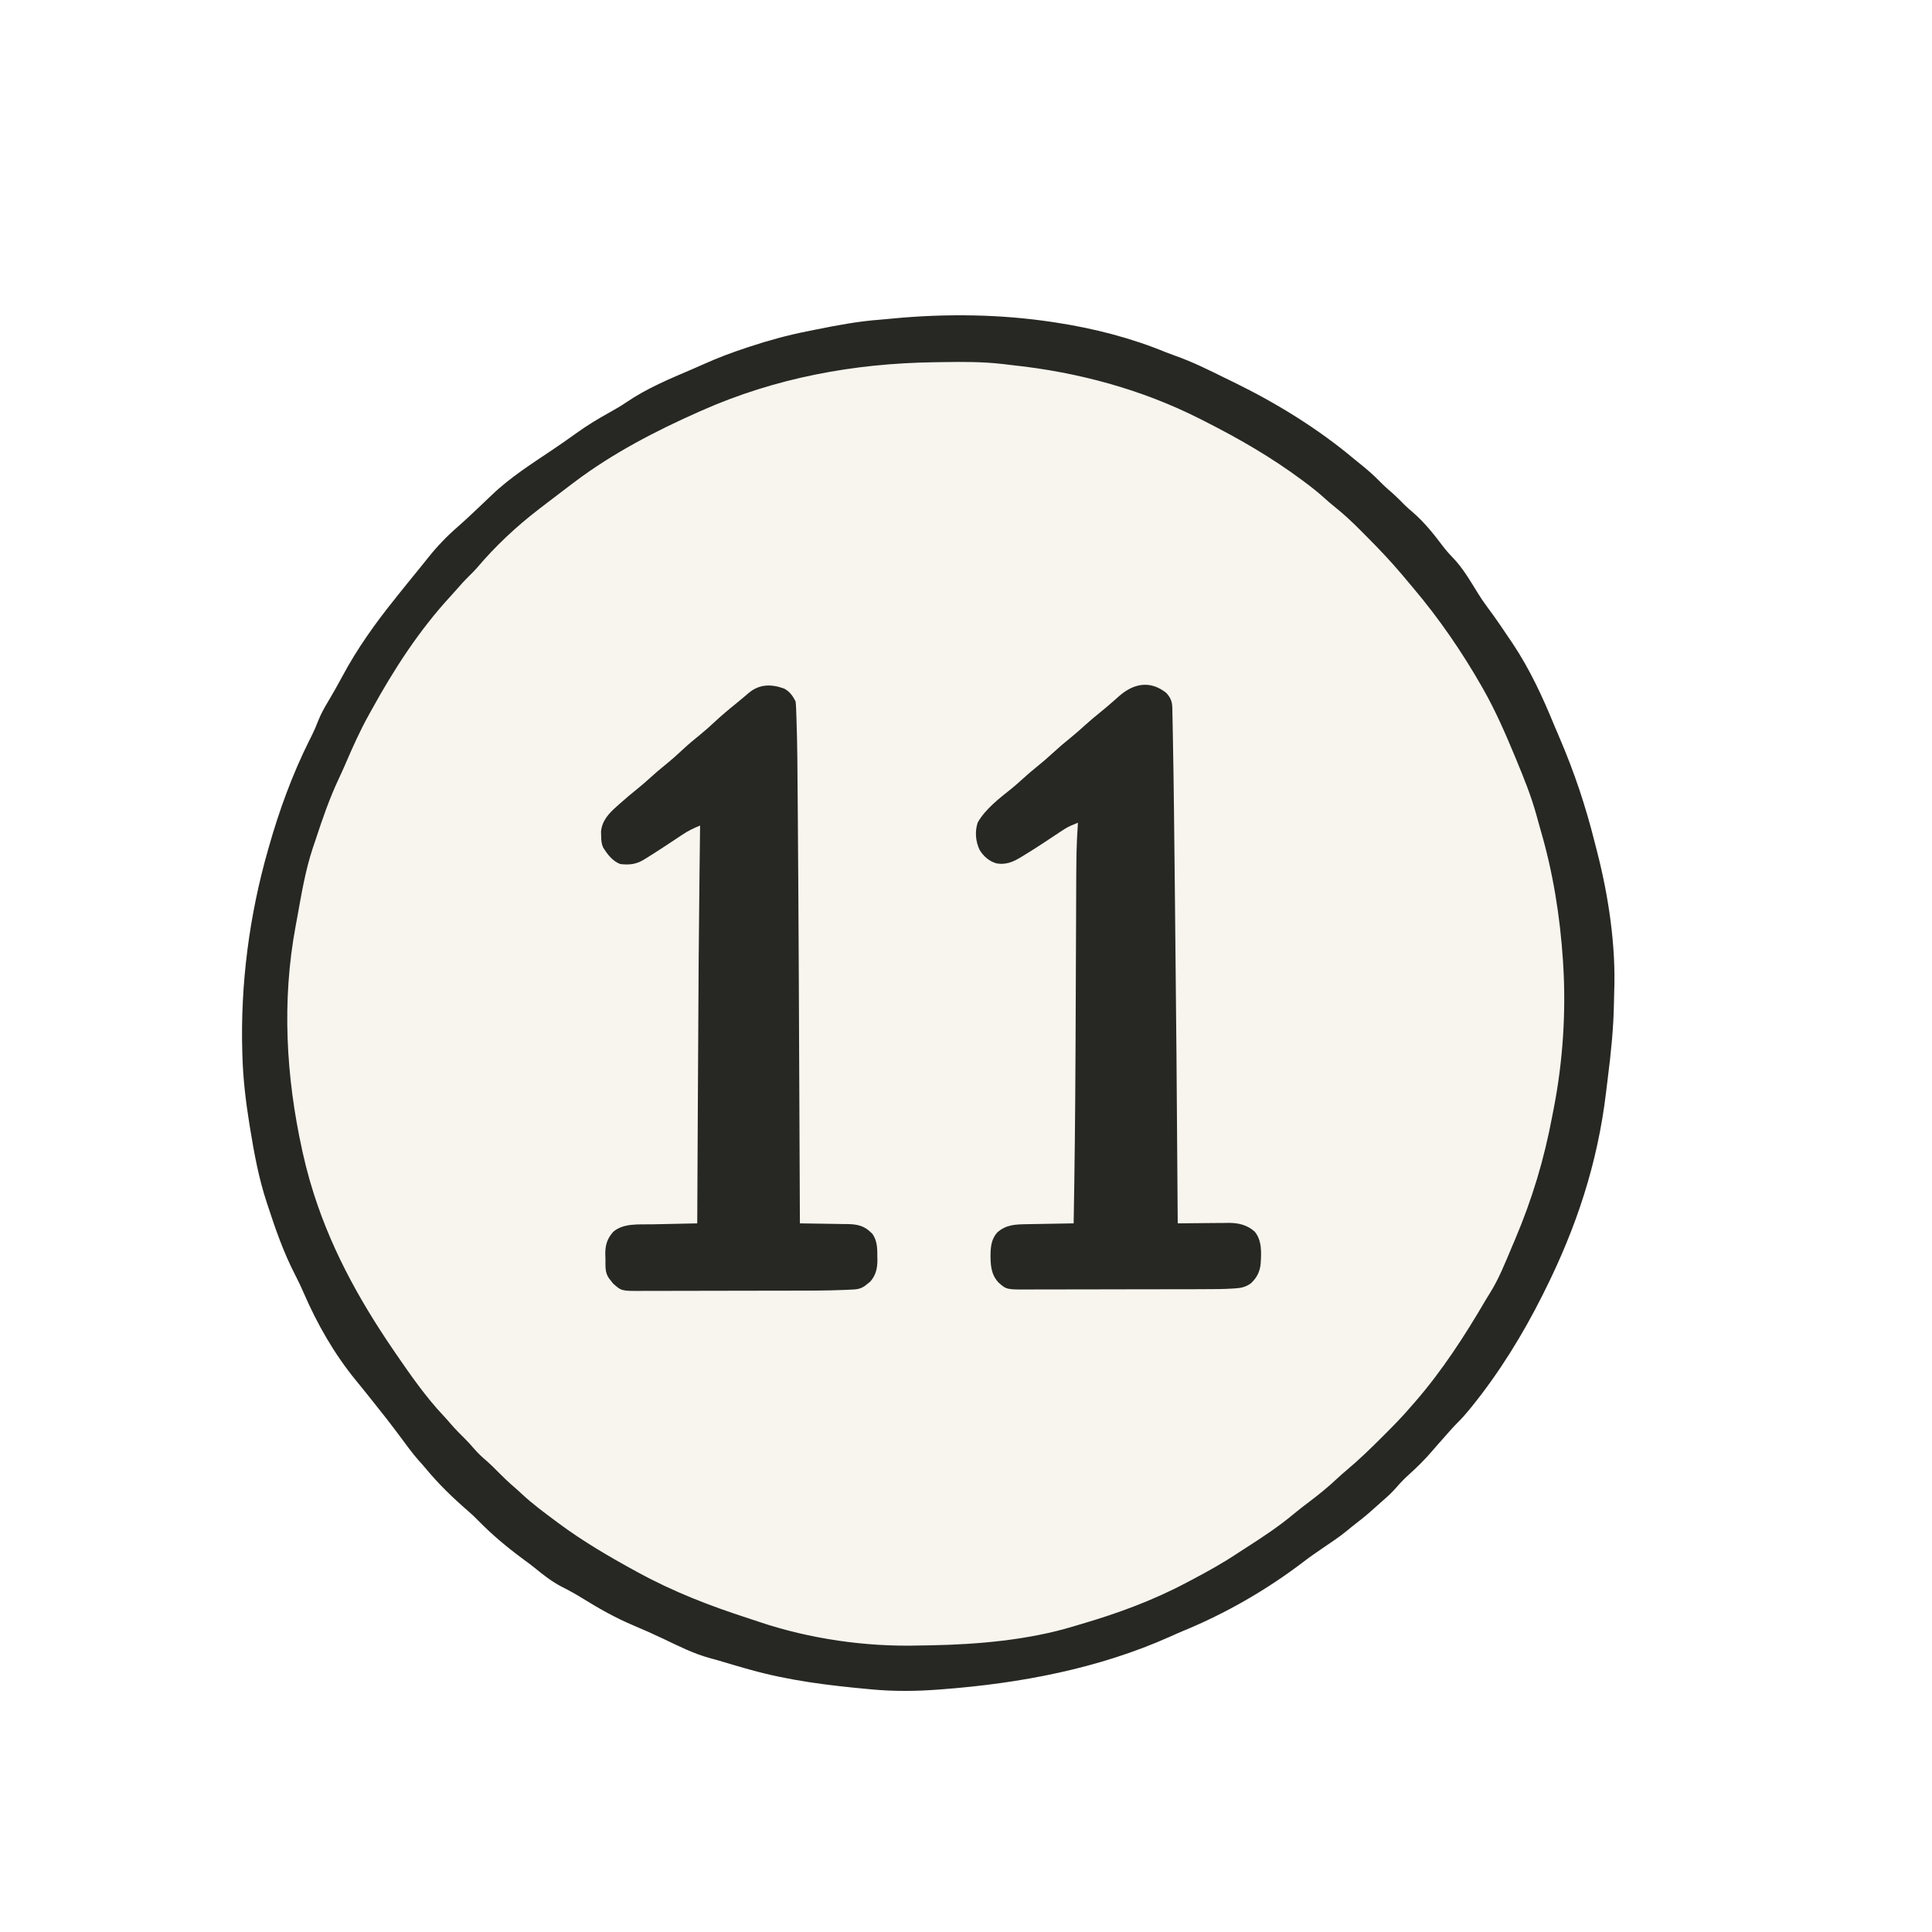
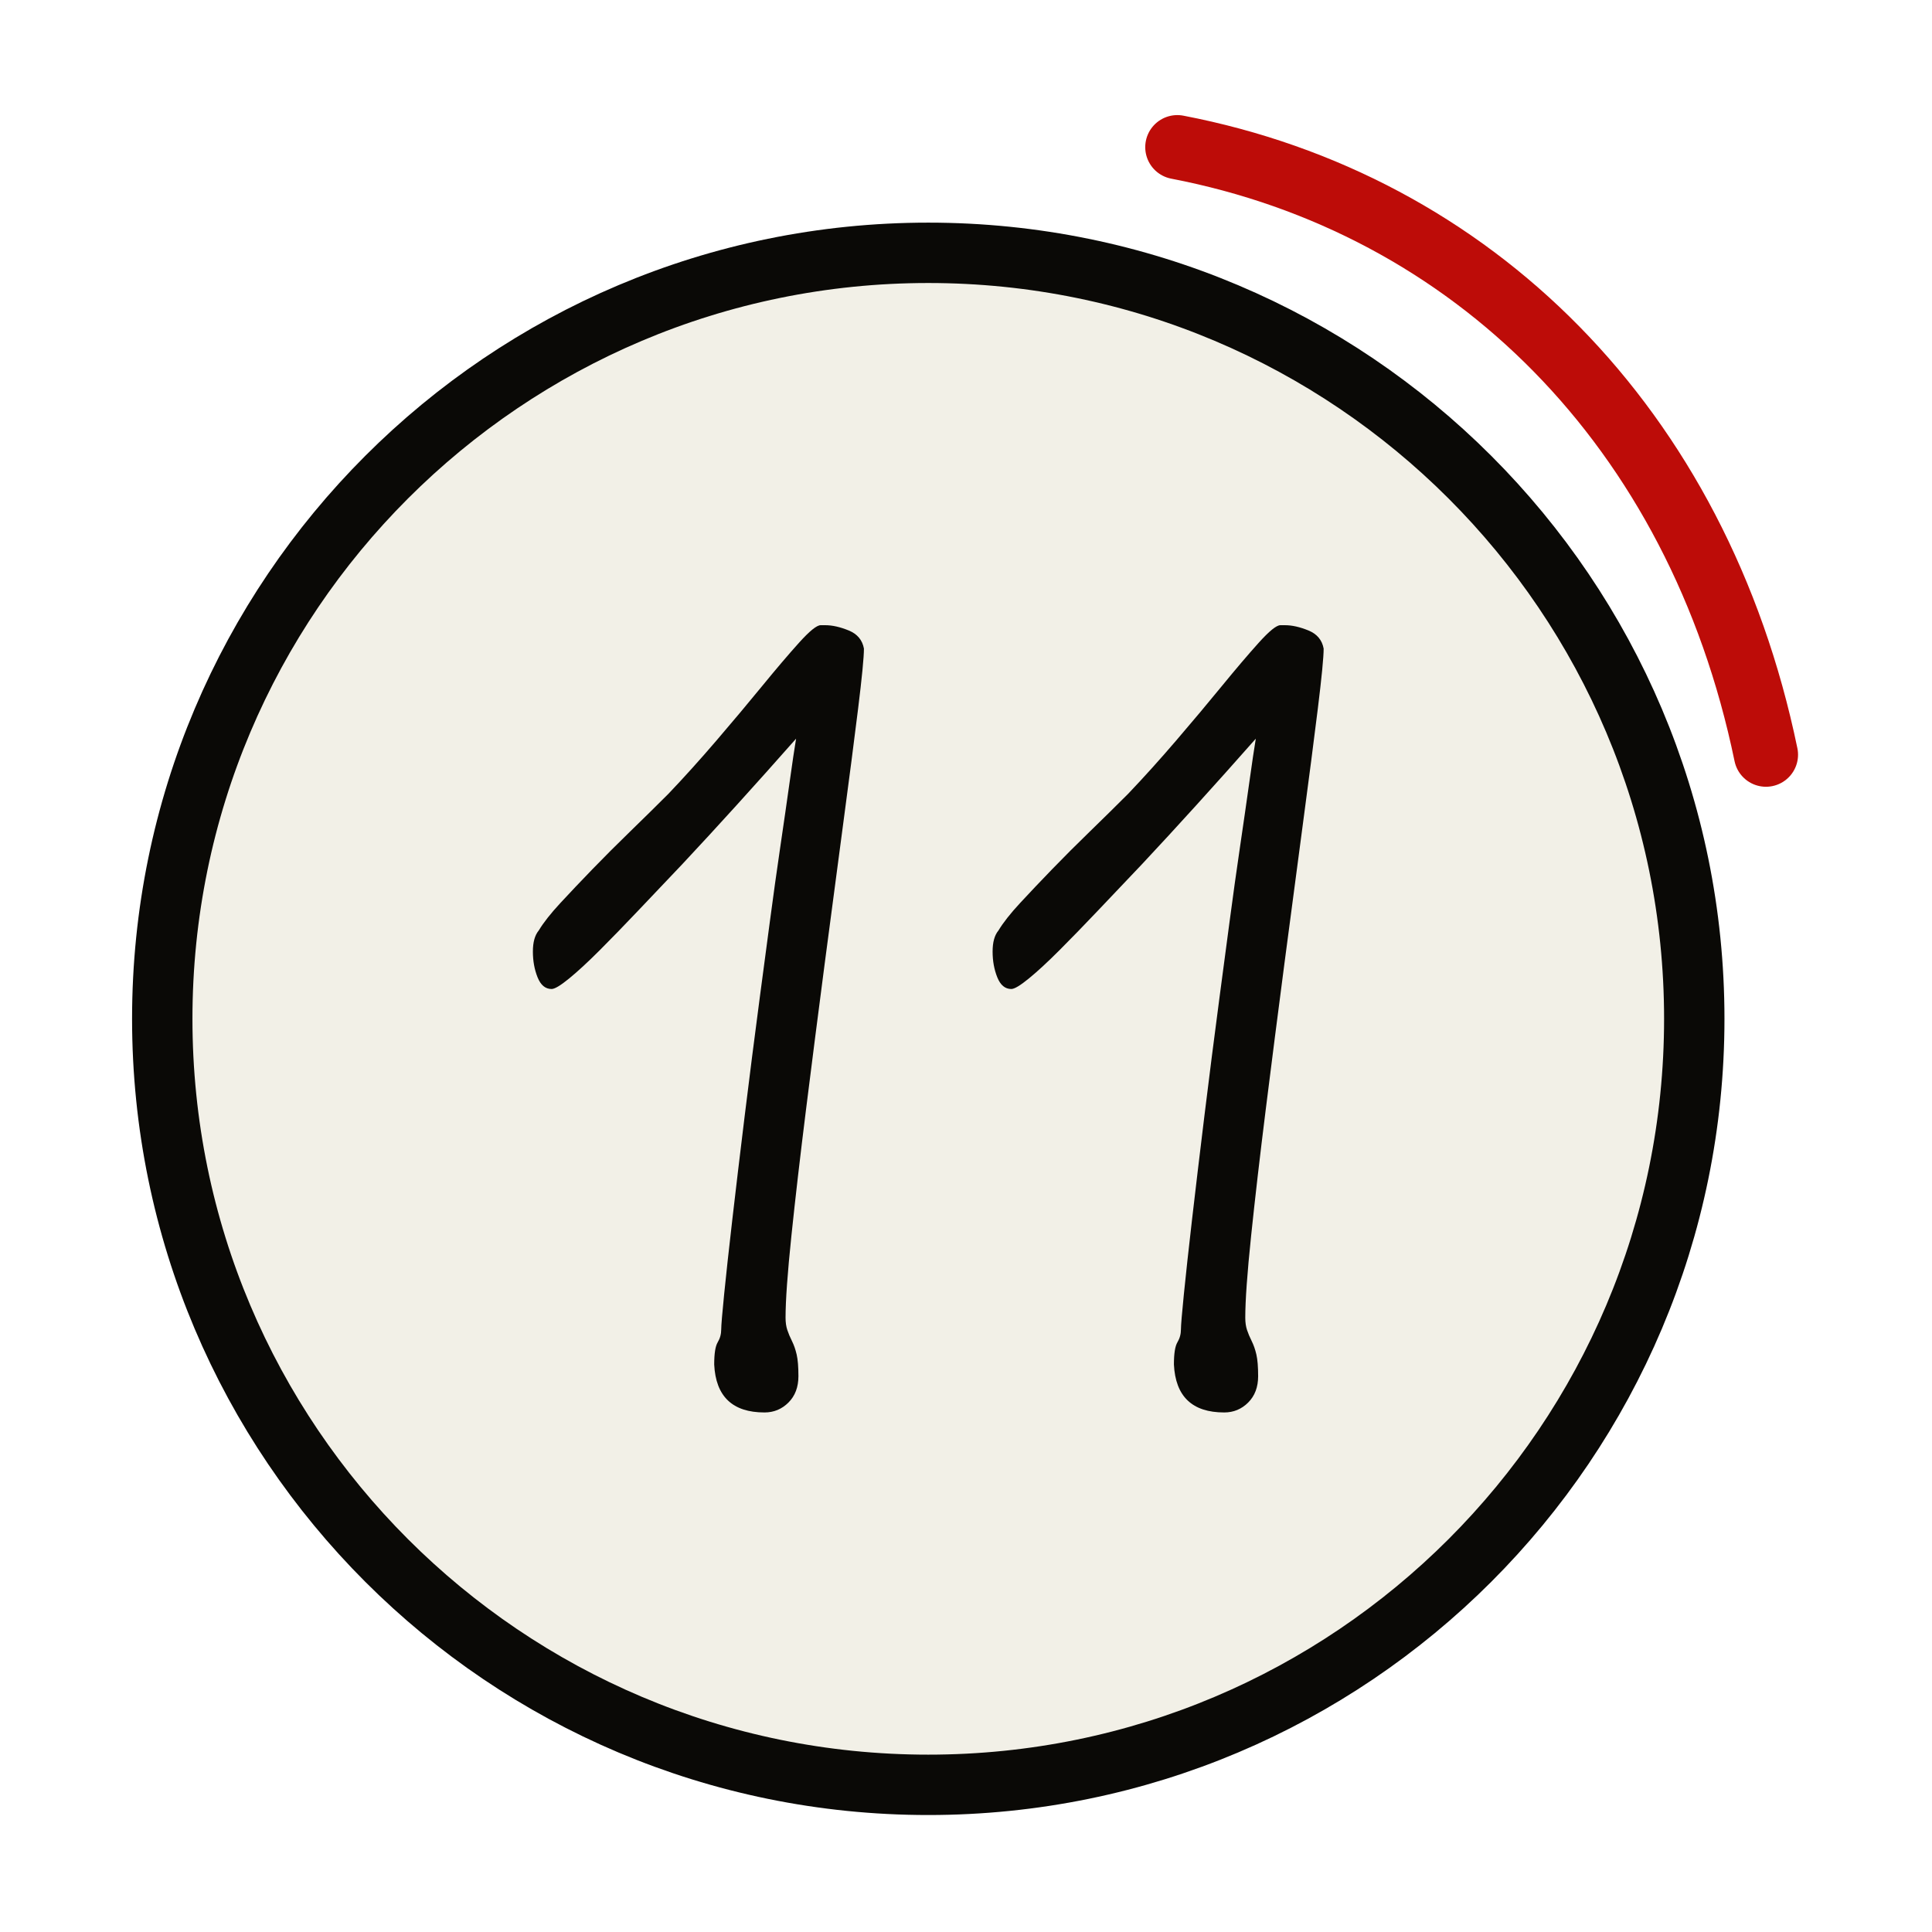
- <svg xmlns="http://www.w3.org/2000/svg" width="1355" height="1355" viewBox="0 0 1355 1355" fill="none" role="img" aria-labelledby="hotspot-11-title">
-   <path d="M0 0 C0.59 0.09 1.18 0.18 1.79 0.27 C27.99 4.27 54.34 11 78.84 21.13 C80.86 21.94 82.89 22.69 84.95 23.41 C97.28 27.73 108.9 33.54 120.61 39.32 C122.58 40.28 124.55 41.24 126.53 42.2 C156.26 56.75 185.28 74.57 210.66 95.89 C212.03 97.03 213.42 98.14 214.81 99.25 C219.74 103.19 224.39 107.24 228.8 111.76 C231.73 114.78 234.84 117.52 238.04 120.25 C240.82 122.73 243.4 125.39 246.01 128.04 C247.9 129.9 249.85 131.61 251.88 133.31 C259.66 140.05 266.11 147.96 272.26 156.18 C274.54 159.21 276.9 162 279.55 164.71 C286.92 172.25 292.09 181.32 297.63 190.23 C299.65 193.48 301.76 196.63 304.06 199.69 C309.99 207.59 315.5 215.79 321 224 C321.19 224.28 321.19 224.28 322.14 225.69 C333.83 243.24 342.95 262.89 350.91 282.37 C352.21 285.5 353.55 288.61 354.89 291.73 C365.19 315.71 373.18 339.73 379.51 365.06 C379.95 366.8 380.4 368.54 380.85 370.27 C389.14 402.2 394.43 437.43 393.09 470.44 C393.01 472.78 392.96 475.11 392.93 477.45 C392.66 495.21 390.81 512.7 388.59 530.31 C388.19 533.49 387.8 536.68 387.42 539.87 C381.51 589.86 366.55 635.03 344 680 C343.58 680.83 343.17 681.67 342.74 682.53 C329 709.93 312.48 736.72 293.19 760.56 C292.65 761.23 292.11 761.9 291.55 762.58 C288.89 765.83 286.18 768.92 283.17 771.85 C281.23 773.76 279.43 775.78 277.62 777.81 C277.24 778.25 276.85 778.68 276.45 779.13 C274.11 781.74 271.8 784.36 269.5 787 C268.94 787.64 268.37 788.29 267.79 788.95 C266.87 790.01 265.94 791.07 265.02 792.14 C260.12 797.81 254.96 802.96 249.38 807.96 C246.3 810.74 243.45 813.6 240.75 816.75 C237.76 820.22 234.62 823.23 231.13 826.19 C229.16 827.87 227.24 829.59 225.34 831.34 C221.12 835.19 216.8 838.82 212.24 842.28 C209.99 844.01 207.81 845.81 205.62 847.62 C200.44 851.85 194.9 855.55 189.36 859.29 C184.4 862.65 179.5 866.04 174.75 869.69 C149.33 889.07 120.45 905.66 90.91 917.78 C87.74 919.1 84.61 920.5 81.48 921.91 C31.38 944.29 -23.47 954.6 -77.94 958.75 C-78.78 958.82 -79.62 958.88 -80.49 958.95 C-96.24 960.15 -111.58 960.31 -127.31 958.88 C-128.02 958.81 -128.73 958.75 -129.46 958.68 C-157.54 956.13 -185.81 952.67 -213 945 C-214.03 944.71 -215.06 944.42 -216.1 944.14 C-222.23 942.42 -228.33 940.61 -234.42 938.77 C-236.61 938.12 -238.8 937.51 -241 936.94 C-252.45 933.85 -262.94 928.52 -273.6 923.44 C-280.48 920.16 -287.4 917.06 -294.44 914.12 C-307.07 908.8 -318.67 902.31 -330.3 895.07 C-335.02 892.14 -339.8 889.5 -344.75 887 C-351.94 883.31 -357.95 878.57 -364.18 873.46 C-366.7 871.44 -369.31 869.53 -371.91 867.61 C-383.19 859.33 -393.87 850.39 -403.66 840.38 C-405.92 838.06 -408.23 835.86 -410.69 833.75 C-421.58 824.35 -431.64 814.57 -440.79 803.46 C-442.31 801.63 -443.9 799.88 -445.5 798.12 C-449.97 793.04 -453.91 787.53 -457.94 782.11 C-464.47 773.33 -471.18 764.7 -478.05 756.18 C-480.31 753.37 -482.58 750.55 -484.82 747.72 C-486.35 745.8 -487.9 743.91 -489.46 742.03 C-504.61 723.52 -516.56 702.55 -526.05 680.65 C-527.89 676.43 -529.82 672.3 -531.95 668.22 C-540.08 652.55 -545.84 635.93 -551.31 619.19 C-551.52 618.56 -551.73 617.94 -551.94 617.29 C-557.54 600.29 -560.76 582.83 -563.62 565.19 C-563.78 564.25 -563.93 563.31 -564.09 562.35 C-566.68 546.24 -568.56 530.31 -569 514 C-569.01 513.69 -569.01 513.69 -569.06 512.14 C-570.47 464.42 -564.15 415.88 -551 370 C-550.83 369.4 -550.66 368.79 -550.48 368.17 C-543.18 342.38 -533.99 317.18 -522.01 293.19 C-521.54 292.25 -521.07 291.3 -520.59 290.36 C-520.37 289.9 -520.14 289.45 -519.91 288.98 C-518.43 285.99 -517.17 282.97 -515.97 279.86 C-514.07 274.98 -511.63 270.6 -508.94 266.12 C-505.54 260.39 -502.24 254.64 -499.11 248.75 C-488.67 229.19 -475.9 211.24 -462 194 C-461.27 193.08 -460.54 192.16 -459.81 191.23 C-457.89 188.81 -455.95 186.4 -454 184 C-453.52 183.41 -453.04 182.82 -452.55 182.21 C-449.76 178.77 -446.97 175.34 -444.17 171.9 C-442.27 169.57 -440.38 167.23 -438.52 164.88 C-432.36 157.15 -425.67 150.17 -418.21 143.69 C-413.95 139.98 -409.84 136.13 -405.75 132.25 C-405 131.54 -404.25 130.83 -403.49 130.13 C-400.27 127.09 -397.05 124.05 -393.86 120.97 C-381.03 108.69 -365.86 99.14 -351.18 89.24 C-345.82 85.62 -340.5 81.95 -335.27 78.15 C-327.77 72.71 -320 67.98 -311.9 63.49 C-307.74 61.18 -303.65 58.83 -299.71 56.14 C-285.23 46.29 -269.37 39.72 -253.32 32.86 C-250.51 31.66 -247.72 30.43 -244.94 29.18 C-235.34 24.86 -225.62 21.23 -215.62 17.94 C-214.84 17.68 -214.06 17.42 -213.26 17.15 C-199.89 12.74 -186.55 9.06 -172.74 6.35 C-170.86 5.97 -168.99 5.59 -167.11 5.21 C-151.99 2.16 -136.94 -0.71 -121.54 -1.81 C-118.84 -2.01 -116.15 -2.28 -113.46 -2.55 C-76.06 -6.16 -37.12 -5.73 0 0 Z " fill="#F7F5EE" transform="translate(739,226)" />
-   <path d="M0 0 C0.59 0.09 1.18 0.18 1.79 0.27 C27.99 4.27 54.34 11 78.84 21.13 C80.86 21.94 82.89 22.69 84.95 23.41 C97.28 27.73 108.9 33.54 120.61 39.32 C122.58 40.28 124.55 41.24 126.53 42.2 C156.26 56.75 185.28 74.57 210.66 95.89 C212.03 97.03 213.42 98.14 214.81 99.25 C219.74 103.19 224.39 107.24 228.8 111.76 C231.73 114.78 234.84 117.52 238.04 120.25 C240.82 122.73 243.4 125.39 246.01 128.04 C247.9 129.9 249.85 131.61 251.88 133.31 C259.66 140.05 266.11 147.96 272.26 156.18 C274.54 159.21 276.9 162 279.55 164.71 C286.92 172.25 292.09 181.32 297.63 190.23 C299.65 193.48 301.76 196.63 304.06 199.69 C309.99 207.59 315.5 215.79 321 224 C321.19 224.28 321.19 224.28 322.14 225.69 C333.83 243.24 342.95 262.89 350.91 282.37 C352.21 285.5 353.55 288.61 354.89 291.73 C365.19 315.71 373.18 339.73 379.51 365.06 C379.95 366.8 380.4 368.54 380.85 370.27 C389.14 402.2 394.43 437.43 393.09 470.44 C393.01 472.78 392.96 475.11 392.93 477.45 C392.66 495.21 390.81 512.7 388.59 530.31 C388.19 533.49 387.8 536.68 387.42 539.87 C381.51 589.86 366.55 635.03 344 680 C343.58 680.83 343.17 681.67 342.74 682.53 C329 709.93 312.48 736.72 293.19 760.56 C292.65 761.23 292.11 761.9 291.55 762.58 C288.89 765.83 286.18 768.92 283.17 771.85 C281.23 773.76 279.43 775.78 277.62 777.81 C277.24 778.25 276.85 778.68 276.45 779.13 C274.11 781.74 271.8 784.36 269.5 787 C268.94 787.64 268.37 788.29 267.79 788.95 C266.87 790.01 265.94 791.07 265.02 792.14 C260.12 797.81 254.96 802.96 249.38 807.96 C246.3 810.74 243.45 813.6 240.75 816.75 C237.76 820.22 234.62 823.23 231.13 826.19 C229.16 827.87 227.24 829.59 225.34 831.34 C221.12 835.19 216.8 838.82 212.24 842.28 C209.99 844.01 207.81 845.81 205.62 847.62 C200.44 851.85 194.9 855.55 189.36 859.29 C184.4 862.65 179.5 866.04 174.75 869.69 C149.33 889.07 120.45 905.66 90.91 917.78 C87.74 919.1 84.61 920.5 81.48 921.91 C31.38 944.29 -23.47 954.6 -77.94 958.75 C-78.78 958.82 -79.62 958.88 -80.49 958.95 C-96.24 960.15 -111.58 960.31 -127.31 958.88 C-128.02 958.81 -128.73 958.75 -129.46 958.68 C-157.54 956.13 -185.81 952.67 -213 945 C-214.03 944.71 -215.06 944.42 -216.1 944.14 C-222.23 942.42 -228.33 940.61 -234.42 938.77 C-236.61 938.12 -238.8 937.51 -241 936.94 C-252.45 933.85 -262.94 928.52 -273.6 923.44 C-280.48 920.16 -287.4 917.06 -294.44 914.12 C-307.07 908.8 -318.67 902.31 -330.3 895.07 C-335.02 892.14 -339.8 889.5 -344.75 887 C-351.94 883.31 -357.95 878.57 -364.18 873.46 C-366.7 871.44 -369.31 869.53 -371.91 867.61 C-383.19 859.33 -393.87 850.39 -403.66 840.38 C-405.92 838.06 -408.23 835.86 -410.69 833.75 C-421.58 824.35 -431.64 814.57 -440.79 803.46 C-442.31 801.63 -443.9 799.88 -445.5 798.12 C-449.97 793.04 -453.91 787.53 -457.94 782.11 C-464.47 773.33 -471.18 764.7 -478.05 756.18 C-480.31 753.37 -482.58 750.55 -484.82 747.72 C-486.35 745.8 -487.9 743.91 -489.46 742.03 C-504.61 723.52 -516.56 702.55 -526.05 680.65 C-527.89 676.43 -529.82 672.3 -531.95 668.22 C-540.08 652.55 -545.84 635.93 -551.31 619.19 C-551.52 618.56 -551.73 617.94 -551.94 617.29 C-557.54 600.29 -560.76 582.83 -563.62 565.19 C-563.78 564.25 -563.93 563.31 -564.09 562.35 C-566.68 546.24 -568.56 530.31 -569 514 C-569.01 513.69 -569.01 513.69 -569.06 512.14 C-570.47 464.42 -564.15 415.88 -551 370 C-550.83 369.4 -550.66 368.79 -550.48 368.17 C-543.18 342.38 -533.99 317.18 -522.01 293.19 C-521.54 292.25 -521.07 291.3 -520.59 290.36 C-520.37 289.9 -520.14 289.45 -519.91 288.98 C-518.43 285.99 -517.17 282.97 -515.97 279.86 C-514.07 274.98 -511.63 270.6 -508.94 266.12 C-505.54 260.39 -502.24 254.64 -499.11 248.75 C-488.67 229.19 -475.9 211.24 -462 194 C-461.27 193.08 -460.54 192.16 -459.81 191.23 C-457.89 188.81 -455.95 186.4 -454 184 C-453.52 183.41 -453.04 182.82 -452.55 182.21 C-449.76 178.77 -446.97 175.34 -444.17 171.9 C-442.27 169.57 -440.38 167.23 -438.52 164.88 C-432.36 157.15 -425.67 150.17 -418.21 143.69 C-413.95 139.98 -409.84 136.13 -405.75 132.25 C-405 131.54 -404.25 130.83 -403.49 130.13 C-400.27 127.09 -397.05 124.05 -393.86 120.97 C-381.03 108.69 -365.86 99.14 -351.18 89.24 C-345.82 85.62 -340.5 81.95 -335.27 78.15 C-327.77 72.71 -320 67.98 -311.9 63.49 C-307.74 61.18 -303.65 58.83 -299.71 56.14 C-285.23 46.29 -269.37 39.72 -253.32 32.86 C-250.51 31.66 -247.72 30.43 -244.94 29.18 C-235.34 24.86 -225.62 21.23 -215.62 17.94 C-214.84 17.68 -214.06 17.42 -213.26 17.15 C-199.89 12.74 -186.55 9.06 -172.74 6.35 C-170.86 5.97 -168.99 5.59 -167.11 5.21 C-151.99 2.16 -136.94 -0.71 -121.54 -1.81 C-118.84 -2.01 -116.15 -2.28 -113.46 -2.55 C-76.06 -6.16 -37.12 -5.73 0 0 Z M-84.18 28.06 C-140.46 28.89 -195.37 39.08 -247 62 C-247.55 62.24 -248.1 62.49 -248.67 62.74 C-279.23 76.27 -309.23 91.86 -336 112 C-336.41 112.3 -336.81 112.61 -337.23 112.92 C-343.05 117.29 -348.84 121.7 -354.61 126.15 C-356.73 127.79 -358.86 129.42 -360.99 131.04 C-376.73 143.13 -391.65 157.07 -404.46 172.25 C-406.23 174.26 -408.09 176.12 -410 178 C-413.22 181.17 -416.22 184.46 -419.17 187.89 C-420.44 189.36 -421.73 190.8 -423.05 192.23 C-445.01 216.04 -462.71 243.41 -478.28 271.7 C-478.94 272.89 -479.61 274.09 -480.27 275.28 C-486.62 286.67 -491.85 298.46 -497 310.42 C-498.4 313.65 -499.85 316.85 -501.35 320.03 C-507.83 333.79 -512.74 347.96 -517.47 362.4 C-518.2 364.62 -518.96 366.83 -519.72 369.04 C-524.97 384.92 -527.64 401.52 -530.63 417.94 C-530.97 419.82 -531.31 421.7 -531.67 423.57 C-541.42 475.86 -538.42 529.28 -527 581 C-526.88 581.54 -526.76 582.09 -526.64 582.65 C-525.28 588.82 -523.74 594.93 -522 601 C-521.76 601.82 -521.53 602.65 -521.28 603.5 C-508.74 646.44 -488.12 684.23 -463 721 C-462.46 721.79 -461.93 722.57 -461.38 723.38 C-451.08 738.37 -440.38 753.76 -427.87 767.02 C-426.02 768.98 -424.26 771.01 -422.5 773.06 C-419.59 776.41 -416.5 779.53 -413.34 782.64 C-410.91 785.04 -408.65 787.52 -406.44 790.12 C-403.6 793.43 -400.55 796.21 -397.23 799.02 C-394.54 801.41 -392.02 803.94 -389.5 806.5 C-385.79 810.26 -382.02 813.86 -377.99 817.28 C-376.2 818.82 -374.48 820.42 -372.75 822.03 C-365.3 828.93 -357.14 834.95 -349 841 C-348.7 841.23 -348.7 841.23 -347.17 842.36 C-330.05 855.06 -311.69 865.81 -293 876 C-292.47 876.29 -291.94 876.58 -291.39 876.88 C-266.51 890.45 -241.1 900.29 -214.17 908.97 C-211.64 909.79 -209.11 910.63 -206.6 911.49 C-171.13 923.43 -131.66 929.12 -94.26 928.06 C-91.74 927.99 -89.22 927.97 -86.7 927.95 C-53.8 927.36 -17.97 924.29 13.66 914.71 C15.44 914.17 17.22 913.64 19 913.12 C44.87 905.56 69.82 896.41 93.64 883.72 C95.04 882.98 96.45 882.24 97.85 881.49 C108.6 875.82 119.13 869.93 129.24 863.17 C131.19 861.87 133.16 860.61 135.14 859.35 C146.7 851.97 158.09 844.42 168.61 835.6 C172.06 832.72 175.62 830 179.21 827.3 C186.15 822.08 192.73 816.71 199.04 810.75 C201.01 808.89 203.03 807.11 205.12 805.38 C214.23 797.79 222.62 789.57 231 781.19 C231.3 780.89 231.3 780.89 232.79 779.4 C239.08 773.11 245.26 766.8 251 760 C251.86 759.01 252.73 758.03 253.6 757.04 C272.46 735.32 288.31 710.84 302.8 686.03 C303.81 684.33 304.84 682.65 305.91 680.97 C312.23 670.93 316.61 659.76 321.22 648.85 C322.02 646.95 322.83 645.05 323.64 643.15 C335.64 614.81 343.96 587.13 349.64 556.89 C349.97 555.17 350.3 553.45 350.64 551.73 C357.12 518.72 359.44 483.58 357.31 450 C357.27 449.35 357.23 448.7 357.19 448.03 C355.16 416.7 350.2 385.75 341.34 355.62 C340.38 352.34 339.47 349.05 338.59 345.74 C334.95 332.49 329.88 319.92 324.62 307.25 C324.45 306.82 324.45 306.82 323.54 304.64 C316.84 288.5 309.84 272.39 301.19 257.19 C300.93 256.73 300.67 256.28 300.41 255.81 C286.56 231.49 270.24 207.7 252.14 186.35 C250.86 184.84 249.59 183.32 248.32 181.8 C247.38 180.68 246.44 179.56 245.5 178.44 C245.09 177.94 244.67 177.45 244.24 176.94 C236.49 167.78 228.3 159.11 219.82 150.63 C218.13 148.94 216.45 147.24 214.77 145.54 C208.95 139.69 203.02 134.18 196.55 129.05 C194.08 127.09 191.74 125.01 189.4 122.89 C184.98 118.92 180.33 115.29 175.56 111.75 C175.13 111.43 174.71 111.11 174.26 110.78 C152.89 94.86 130.08 81.69 106.33 69.67 C105.09 69.04 103.84 68.41 102.6 67.77 C61.75 47.09 17.08 35.07 -28.26 30.19 C-30.74 29.92 -33.21 29.61 -35.68 29.31 C-49.77 27.67 -63.82 27.73 -77.98 27.97 C-80.05 28 -82.12 28.03 -84.18 28.06 Z " fill="#272823" transform="translate(739,226)" />
-   <path d="M0 0 C3.87 2.03 6.1 5.22 8.02 9.06 C8.37 12.41 8.43 15.79 8.55 19.16 C8.57 19.71 8.59 20.27 8.61 20.84 C9.29 39.9 9.33 58.97 9.47 78.03 C9.51 82.32 9.54 86.62 9.57 90.91 C10.1 156.09 10.35 221.27 11.02 375.06 C11.52 375.06 12.02 375.07 12.53 375.08 C17.76 375.14 22.98 375.22 28.2 375.32 C30.15 375.35 32.1 375.38 34.05 375.41 C36.85 375.44 39.66 375.49 42.46 375.55 C43.33 375.55 44.19 375.56 45.08 375.57 C51.3 375.72 56.19 376.82 60.77 381.37 C60.96 381.55 60.96 381.55 61.94 382.48 C65.3 387.4 65.35 392.75 65.33 398.5 C65.34 399.22 65.36 399.95 65.38 400.69 C65.38 406.64 64.3 411.51 60.26 416.02 C59.66 416.49 59.07 416.95 58.45 417.43 C57.85 417.92 57.25 418.4 56.64 418.89 C52.89 421.59 49.45 421.4 44.97 421.61 C44.09 421.65 43.22 421.69 42.32 421.74 C28.94 422.31 15.53 422.24 2.14 422.26 C-0.21 422.26 -2.57 422.27 -4.92 422.27 C-12.32 422.28 -19.71 422.29 -27.11 422.3 C-35.6 422.3 -44.09 422.32 -52.58 422.35 C-59.19 422.37 -65.79 422.38 -72.4 422.38 C-76.33 422.38 -80.26 422.39 -84.19 422.41 C-87.87 422.42 -91.55 422.42 -95.24 422.42 C-96.58 422.42 -97.93 422.42 -99.28 422.43 C-114.1 422.53 -114.1 422.53 -119.95 417.3 C-120.41 416.71 -120.88 416.11 -121.36 415.5 C-121.84 414.9 -122.32 414.3 -122.82 413.68 C-125.86 409.44 -125.28 404.98 -125.36 399.93 C-125.4 399.01 -125.43 398.08 -125.47 397.13 C-125.56 390.54 -124.35 386.09 -119.98 381.06 C-112.79 374.74 -101.82 375.92 -92.82 375.74 C-92.36 375.73 -92.36 375.73 -90.04 375.68 C-87.15 375.61 -84.25 375.56 -81.36 375.5 C-79.38 375.45 -77.4 375.41 -75.43 375.37 C-70.61 375.26 -65.8 375.16 -60.98 375.06 C-60.98 374.21 -60.98 373.36 -60.97 372.49 C-60.84 345.56 -60.7 318.63 -60.56 291.7 C-60.55 290.13 -60.54 288.55 -60.53 286.97 C-59.98 183.93 -59.98 183.93 -59.42 133.18 C-59.42 132.68 -59.41 132.18 -59.41 131.66 C-59.27 119.79 -59.14 107.93 -58.98 96.06 C-63.35 97.81 -67.34 99.72 -71.24 102.35 C-71.71 102.66 -72.17 102.97 -72.65 103.28 C-73.64 103.93 -74.62 104.59 -75.6 105.24 C-78.15 106.94 -80.7 108.62 -83.26 110.3 C-83.76 110.63 -84.25 110.95 -84.77 111.29 C-88.72 113.9 -92.7 116.45 -96.73 118.93 C-96.99 119.09 -96.99 119.09 -98.27 119.89 C-103.8 123.28 -108.5 123.78 -114.98 123.06 C-120.38 121.03 -124.18 116.01 -127.1 111.23 C-128.19 108.56 -128.35 106.15 -128.36 103.31 C-128.39 102.32 -128.42 101.34 -128.45 100.32 C-127.84 92.72 -122.89 87.41 -117.42 82.62 C-116.8 82.06 -116.19 81.51 -115.55 80.93 C-111.43 77.24 -107.2 73.69 -102.89 70.23 C-99.82 67.77 -96.88 65.21 -93.98 62.56 C-90.62 59.48 -87.17 56.54 -83.61 53.68 C-79.05 50.02 -74.75 46.13 -70.47 42.15 C-66.81 38.76 -63.02 35.59 -59.13 32.47 C-55.62 29.63 -52.29 26.63 -48.98 23.56 C-43.94 18.88 -38.74 14.48 -33.37 10.18 C-31.91 9 -30.47 7.79 -29.03 6.57 C-28.54 6.16 -28.05 5.75 -27.55 5.33 C-26.62 4.55 -25.69 3.77 -24.78 2.98 C-17.29 -3.27 -8.93 -3.26 0 0 Z " fill="#272823" transform="translate(549.9844,482.9414)" />
-   <path d="M0 0 C2.97 3.26 4.1 6.03 4.19 10.39 C4.21 11.08 4.22 11.77 4.24 12.47 C4.25 13.24 4.27 14 4.28 14.78 C4.3 15.61 4.32 16.43 4.34 17.28 C4.39 19.63 4.43 21.98 4.47 24.32 C4.5 25.86 4.53 27.4 4.56 28.94 C5.25 64.16 5.56 99.39 5.94 134.61 C5.99 140.1 6.05 145.59 6.11 151.09 C6.84 217.63 7.43 284.17 8 372 C8.26 372 8.26 372 9.59 371.98 C14.54 371.92 19.5 371.87 24.46 371.84 C27 371.83 29.55 371.81 32.1 371.77 C35.04 371.74 37.97 371.72 40.91 371.71 C41.81 371.69 42.72 371.68 43.65 371.66 C50.52 371.66 56.67 373.05 61.93 377.74 C67.17 383.92 66.65 392.66 66.17 400.3 C65.61 405.97 63.49 410.11 59.38 413.99 C55.81 416.6 52.53 417.37 48.19 417.61 C47.62 417.65 47.05 417.69 46.47 417.73 C39.64 418.14 32.81 418.16 25.97 418.16 C24.52 418.17 23.06 418.17 21.6 418.18 C17.69 418.19 13.77 418.2 9.86 418.2 C7.41 418.2 4.95 418.21 2.5 418.21 C-5.19 418.23 -12.87 418.24 -20.56 418.24 C-29.41 418.24 -38.25 418.26 -47.1 418.29 C-53.96 418.31 -60.83 418.32 -67.69 418.32 C-71.78 418.32 -75.87 418.33 -79.96 418.35 C-83.8 418.36 -87.64 418.37 -91.48 418.36 C-92.88 418.36 -94.29 418.36 -95.69 418.37 C-112.03 418.48 -112.03 418.48 -117.57 413.62 C-123.11 407.8 -123.35 400.85 -123.3 393.21 C-123.13 387.64 -122.45 382.81 -118.68 378.48 C-112.57 372.92 -105.91 372.69 -98.01 372.59 C-97.17 372.57 -96.33 372.55 -95.46 372.53 C-93.02 372.48 -90.58 372.44 -88.13 372.41 C-83.69 372.34 -79.26 372.25 -74.82 372.17 C-72.95 372.14 -71.08 372.11 -69.2 372.07 C-68.8 372.07 -68.8 372.07 -66.75 372.03 C-66.46 372.03 -66.46 372.03 -65 372 C-64.32 334.05 -63.9 296.11 -63.73 258.15 C-63.72 256.6 -63.71 255.06 -63.7 253.51 C-63.62 235.57 -63.55 217.63 -63.47 199.69 C-63.47 197.52 -63.46 195.35 -63.45 193.18 C-63.45 192.64 -63.44 192.1 -63.44 191.55 C-63.4 182.54 -63.36 173.53 -63.32 164.51 C-63.3 159.52 -63.28 154.53 -63.26 149.54 C-63.12 109.69 -63.12 109.69 -62 91 C-63.11 91.46 -64.22 91.93 -65.33 92.4 C-65.95 92.66 -66.57 92.92 -67.21 93.19 C-69.7 94.32 -71.92 95.73 -74.19 97.26 C-74.65 97.56 -75.11 97.87 -75.58 98.18 C-76.56 98.83 -77.53 99.47 -78.5 100.12 C-81.04 101.82 -83.6 103.5 -86.15 105.18 C-86.66 105.51 -87.16 105.84 -87.68 106.18 C-91.93 108.97 -96.21 111.68 -100.56 114.31 C-101.14 114.67 -101.71 115.02 -102.31 115.39 C-107.78 118.66 -112.59 120.6 -119.05 119.54 C-124.19 118.12 -128.28 114.56 -131 110 C-133.79 104.07 -134.38 97.09 -132.27 90.83 C-126.85 81.34 -117.11 73.89 -108.68 67.18 C-106.03 65.05 -103.51 62.8 -101 60.5 C-97.61 57.4 -94.14 54.44 -90.56 51.56 C-86.76 48.5 -83.09 45.32 -79.5 42 C-75.47 38.28 -71.33 34.76 -67.05 31.32 C-63.95 28.81 -60.95 26.2 -58 23.5 C-54.24 20.06 -50.37 16.79 -46.4 13.6 C-43.69 11.41 -41.03 9.17 -38.4 6.87 C-37.79 6.33 -37.17 5.8 -36.53 5.24 C-35.33 4.19 -34.14 3.13 -32.95 2.07 C-22.71 -6.86 -11.09 -8.89 0 0 Z " fill="#272823" transform="translate(818,486)" />
+ <svg xmlns="http://www.w3.org/2000/svg" width="512" height="512" viewBox="0 0 512 512" fill="none" role="img" aria-labelledby="hotspot-11-title">
+   <circle cx="246" cy="270" r="203" fill="#F2F0E7" stroke="#0A0906" stroke-width="16" />
+   <path d="M312 39 C390 54 450 113 468 200" fill="none" stroke="#BD0C08" stroke-width="17" stroke-linecap="round" />
+   <g fill="#0A0906" transform="translate(132.85 369.045) scale(0.31 -0.31)">
+     <path d="M310 636Q310 625 305.0 584.5Q300 544 292.5 488.0Q285 432 276.5 367.0Q268 302 260.5 242.0Q253 182 248.0 134.0Q243 86 243 64Q243 58 244.5 53.5Q246 49 248.5 44.0Q251 39 252.5 32.5Q254 26 254 14Q254 0 245.5 -8.5Q237 -17 225 -17Q184 -17 182 24Q182 38 185.0 43.0Q188 48 188 54Q188 59 190.5 84.0Q193 109 197.5 148.0Q202 187 208.0 236.0Q214 285 221 338Q225 368 229.5 402.0Q234 436 238.5 466.5Q243 497 246.5 522.0Q250 547 252 559Q199 499 155 452Q136 432 117.5 412.5Q99 393 84.0 378.0Q69 363 58.0 354.0Q47 345 43 345Q35 345 31.0 355.0Q27 365 27 377Q27 389 32 395Q38 405 50.5 418.5Q63 432 78.0 447.5Q93 463 110.0 479.5Q127 496 143 512Q163 533 184.0 557.5Q205 582 223.0 604.0Q241 626 254.5 641.0Q268 656 273 656H277Q286 656 297.0 651.5Q308 647 310 636Z" transform="translate(0 0)" />
+     <path d="M310 636Q310 625 305.0 584.5Q300 544 292.5 488.0Q285 432 276.5 367.0Q268 302 260.5 242.0Q253 182 248.0 134.0Q243 86 243 64Q243 58 244.5 53.5Q246 49 248.5 44.0Q251 39 252.5 32.5Q254 26 254 14Q254 0 245.5 -8.5Q237 -17 225 -17Q184 -17 182 24Q182 38 185.0 43.0Q188 48 188 54Q188 59 190.5 84.0Q193 109 197.5 148.0Q202 187 208.0 236.0Q214 285 221 338Q225 368 229.5 402.0Q234 436 238.5 466.5Q243 497 246.5 522.0Q250 547 252 559Q199 499 155 452Q136 432 117.5 412.5Q99 393 84.0 378.0Q69 363 58.0 354.0Q47 345 43 345Q35 345 31.0 355.0Q27 365 27 377Q27 389 32 395Q38 405 50.5 418.5Q63 432 78.0 447.5Q93 463 110.0 479.5Q127 496 143 512Q163 533 184.0 557.5Q205 582 223.0 604.0Q241 626 254.5 641.0Q268 656 273 656H277Q286 656 297.0 651.5Q308 647 310 636Z" transform="translate(393 0)" />
+   </g>
</svg>
